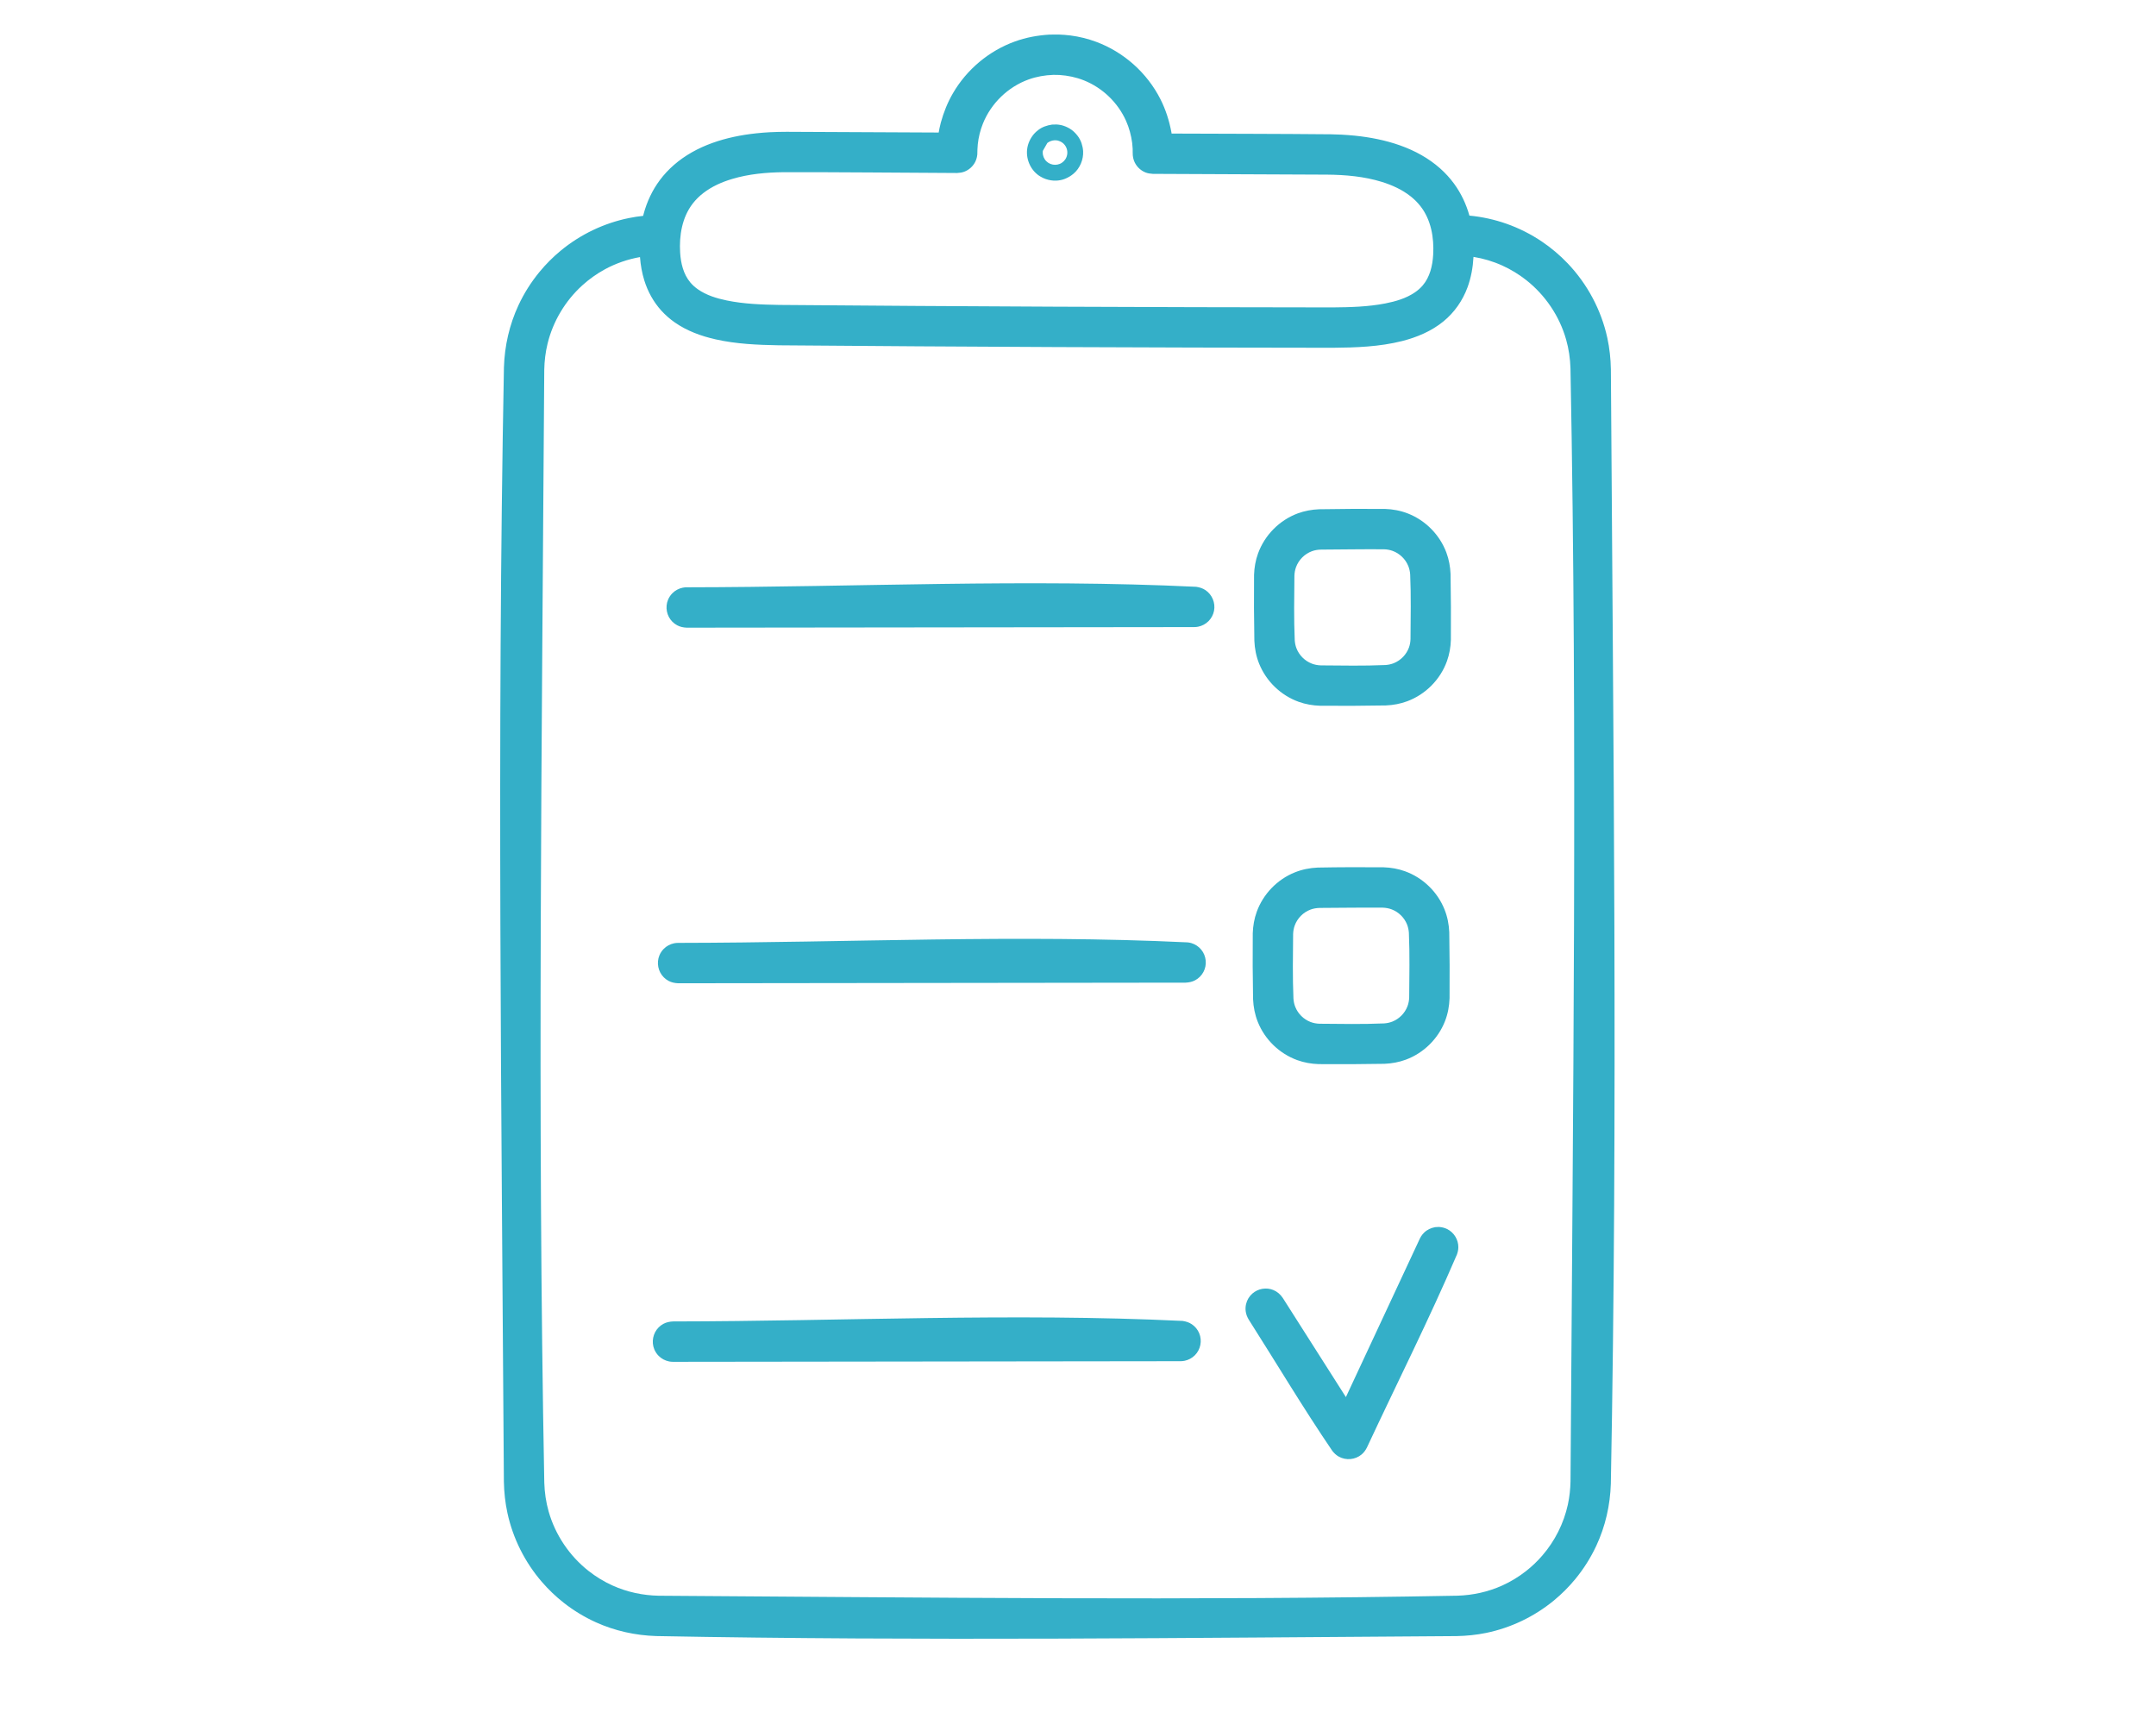
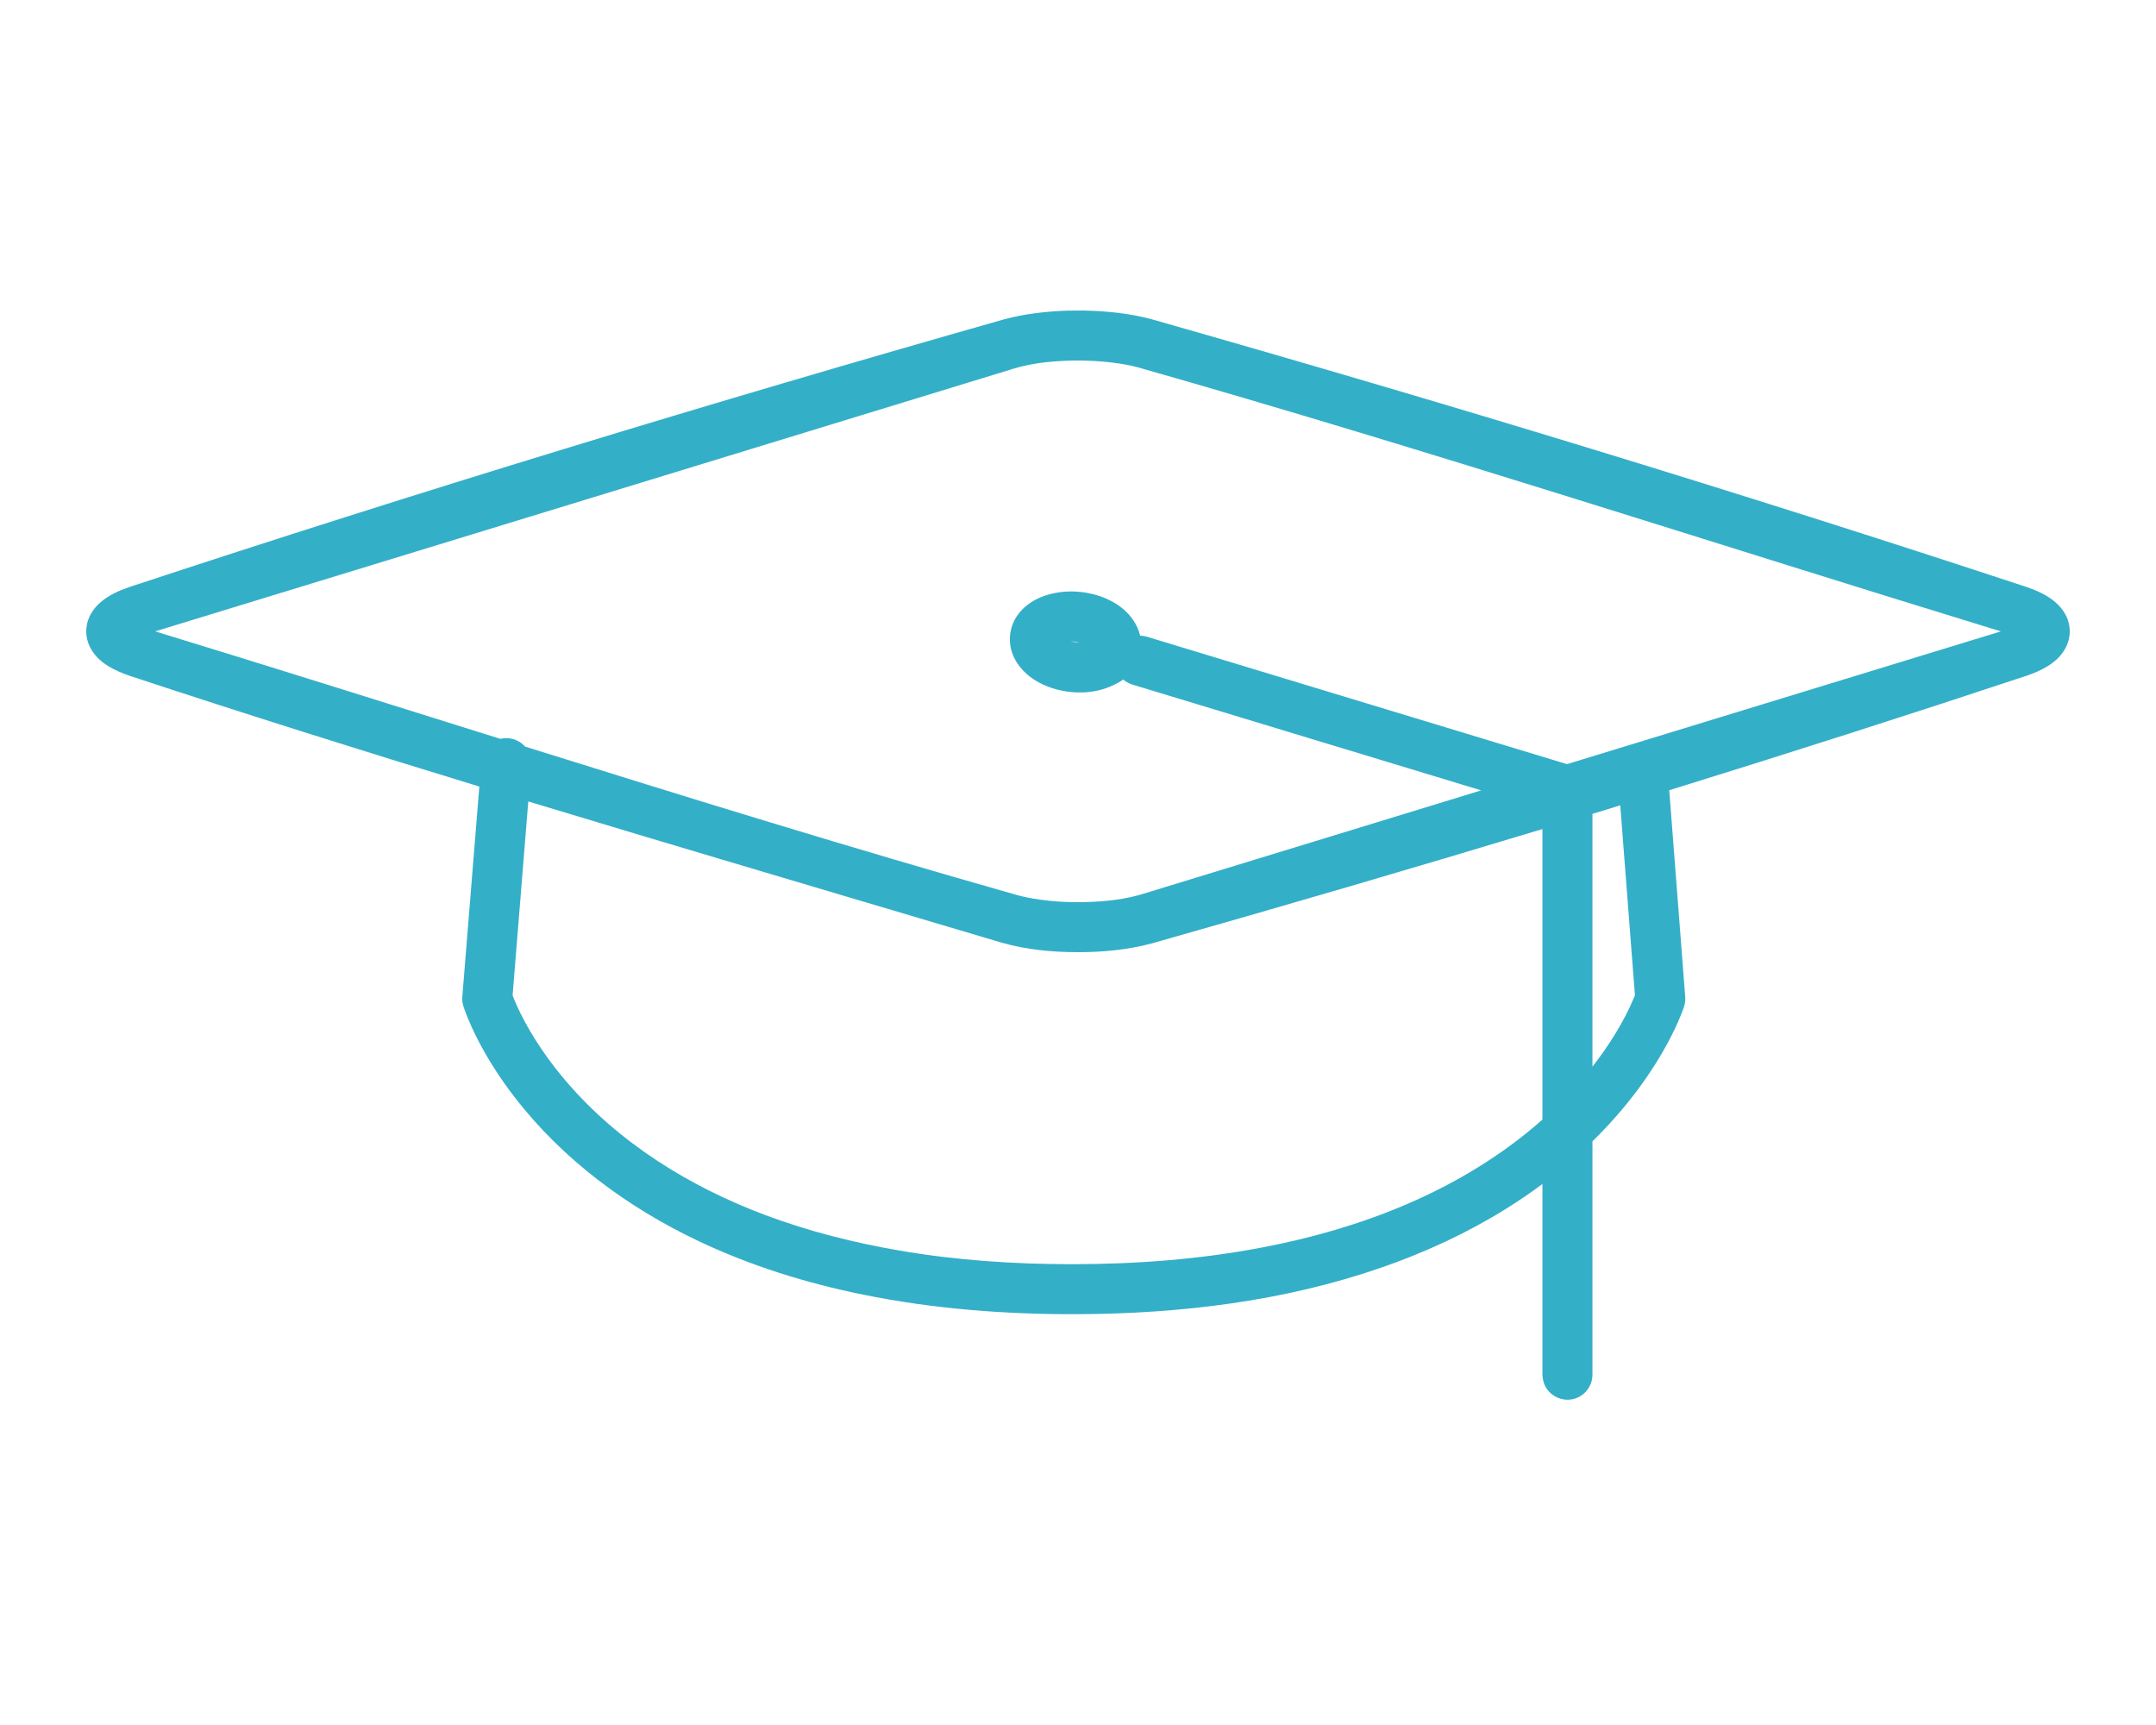
<svg xmlns="http://www.w3.org/2000/svg" width="125px" height="100px" viewBox="0 0 125 100" version="1.1">
  <defs />
  <g id="Symbols" stroke="none" stroke-width="1" fill="none" fill-rule="evenodd">
    <g id="symbol-03" fill="#34AFC8">
-       <path d="M37.288,12.514 C37.297,12.477 37.307,12.441 37.316,12.404 C37.505,11.698 37.819,11.027 38.257,10.44 C38.494,10.123 38.765,9.832 39.063,9.571 C40.377,8.421 42.125,7.914 43.83,7.73 C44.091,7.701 44.352,7.681 44.614,7.666 C44.947,7.648 45.281,7.642 45.615,7.641 L54.423,7.683 C54.444,7.559 54.445,7.56 54.469,7.436 C54.506,7.27 54.506,7.27 54.547,7.105 C54.711,6.512 54.937,5.943 55.247,5.41 C56.05,4.026 57.338,2.947 58.844,2.404 C59.491,2.17 60.163,2.046 60.848,2.006 C61.024,2 61.199,1.999 61.375,2.002 C61.607,2.011 61.839,2.027 62.069,2.057 C62.575,2.123 63.074,2.246 63.552,2.424 C65.158,3.019 66.507,4.225 67.28,5.752 C67.586,6.356 67.79,6.997 67.914,7.662 L67.927,7.743 C71.006,7.757 74.085,7.755 77.164,7.785 C77.365,7.79 77.566,7.796 77.766,7.805 C78.03,7.82 78.293,7.838 78.555,7.865 C80.323,8.047 82.148,8.563 83.502,9.768 C83.798,10.032 84.066,10.325 84.301,10.645 C84.709,11.202 85.008,11.834 85.193,12.499 C85.925,12.568 86.649,12.727 87.343,12.971 C88.069,13.227 88.762,13.577 89.4,14.007 C89.941,14.373 90.442,14.797 90.892,15.269 C92.034,16.467 92.837,17.972 93.189,19.588 C93.319,20.187 93.384,20.796 93.395,21.408 C93.531,42.943 93.802,64.483 93.393,86.014 C93.354,87.258 93.076,88.483 92.549,89.612 C92.225,90.306 91.813,90.957 91.326,91.548 C90.957,91.995 90.545,92.407 90.098,92.776 C88.962,93.714 87.6,94.367 86.157,94.663 C85.594,94.778 85.023,94.835 84.448,94.846 C68.981,94.945 53.511,95.138 38.047,94.844 C36.839,94.806 35.65,94.544 34.548,94.046 C33.883,93.745 33.255,93.363 32.682,92.913 C32.226,92.554 31.804,92.152 31.425,91.714 C30.437,90.574 29.742,89.191 29.421,87.717 C29.291,87.118 29.226,86.51 29.214,85.898 C29.078,64.363 28.808,42.823 29.217,21.292 C29.256,20.047 29.534,18.823 30.061,17.693 C30.384,16.999 30.796,16.348 31.284,15.757 C31.653,15.31 32.064,14.898 32.512,14.529 C33.648,13.591 35.01,12.938 36.454,12.643 C36.73,12.586 37.008,12.543 37.288,12.514 Z M85.43,14.892 L85.429,14.904 C85.395,15.502 85.29,16.098 85.082,16.661 C84.799,17.429 84.322,18.113 83.687,18.632 C82.993,19.2 82.152,19.553 81.288,19.772 C79.979,20.102 78.617,20.15 77.274,20.161 C66.566,20.153 55.857,20.107 45.148,20.017 C43.924,19.995 42.689,19.943 41.49,19.673 C40.653,19.485 39.829,19.185 39.122,18.691 C38.836,18.491 38.572,18.26 38.338,18.002 C37.887,17.503 37.559,16.905 37.358,16.264 C37.22,15.822 37.14,15.364 37.105,14.903 C36.395,15.03 35.71,15.265 35.074,15.61 C34.6,15.868 34.157,16.183 33.757,16.546 C32.771,17.442 32.062,18.629 31.746,19.923 C31.625,20.42 31.565,20.927 31.555,21.438 C31.419,42.943 31.148,64.453 31.557,85.955 C31.574,86.519 31.655,87.079 31.809,87.622 C32.195,88.981 33.018,90.2 34.128,91.072 C34.554,91.407 35.019,91.69 35.513,91.913 C36.356,92.294 37.268,92.488 38.193,92.506 C53.63,92.604 69.071,92.797 84.505,92.504 C85.4,92.476 86.281,92.282 87.098,91.913 C87.591,91.69 88.057,91.407 88.482,91.072 C88.821,90.806 89.134,90.507 89.416,90.181 C90.148,89.336 90.664,88.311 90.902,87.219 C90.998,86.774 91.046,86.323 91.055,85.868 C91.19,64.363 91.463,42.853 91.053,21.351 C91.035,20.786 90.955,20.227 90.8,19.683 C90.415,18.325 89.591,17.105 88.481,16.233 C88.056,15.899 87.59,15.616 87.097,15.393 C86.564,15.151 86.003,14.986 85.43,14.892 Z M83.423,71.127 C83.593,71.138 83.755,71.175 83.908,71.252 C84.301,71.45 84.554,71.863 84.551,72.303 C84.551,72.449 84.519,72.588 84.47,72.725 C82.846,76.507 80.992,80.185 79.251,83.915 C79.175,84.065 79.08,84.2 78.951,84.31 C78.581,84.626 78.038,84.678 77.614,84.438 C77.466,84.354 77.347,84.241 77.244,84.107 C75.552,81.62 74.011,79.033 72.396,76.495 C72.309,76.349 72.247,76.195 72.224,76.025 C72.204,75.882 72.211,75.736 72.245,75.596 C72.272,75.479 72.318,75.366 72.38,75.263 C72.442,75.16 72.52,75.067 72.611,74.988 C72.941,74.698 73.419,74.617 73.826,74.784 C74.053,74.877 74.233,75.037 74.37,75.238 L78.032,80.991 L82.32,71.802 C82.353,71.737 82.353,71.737 82.389,71.675 C82.443,71.595 82.501,71.519 82.571,71.452 C82.748,71.282 82.968,71.183 83.208,71.139 C83.28,71.131 83.35,71.127 83.423,71.127 Z M68.561,76.575 C68.754,76.603 68.932,76.656 69.096,76.766 C69.192,76.829 69.278,76.907 69.351,76.996 C69.424,77.085 69.484,77.184 69.528,77.29 C69.708,77.723 69.607,78.235 69.276,78.566 C69.113,78.729 68.903,78.842 68.677,78.887 C68.577,78.907 68.55,78.905 68.449,78.91 L39.018,78.946 C38.916,78.941 38.89,78.944 38.79,78.924 C38.564,78.879 38.353,78.767 38.19,78.604 C38.082,78.496 37.995,78.366 37.936,78.225 C37.756,77.792 37.857,77.281 38.188,76.949 C38.269,76.868 38.362,76.798 38.464,76.744 C38.638,76.651 38.82,76.615 39.015,76.605 C48.864,76.593 58.723,76.103 68.561,76.575 Z M80.219,50.278 C80.642,50.292 81.058,50.363 81.457,50.507 C82.493,50.88 83.34,51.697 83.749,52.72 C83.919,53.143 84.006,53.589 84.025,54.044 C84.048,55.317 84.051,56.591 84.042,57.864 C84.027,58.319 83.945,58.766 83.78,59.192 C83.381,60.219 82.543,61.045 81.51,61.429 C81.113,61.576 80.698,61.651 80.275,61.67 C79.001,61.692 77.727,61.699 76.453,61.688 C76.03,61.673 75.615,61.602 75.216,61.458 C74.181,61.084 73.335,60.267 72.926,59.245 C72.756,58.822 72.67,58.376 72.65,57.921 C72.627,56.647 72.62,55.372 72.632,54.098 C72.646,53.675 72.718,53.26 72.862,52.861 C73.236,51.826 74.053,50.98 75.075,50.571 C75.498,50.401 75.944,50.314 76.399,50.294 C77.672,50.27 78.946,50.267 80.219,50.278 Z M76.519,52.633 C76.335,52.637 76.154,52.665 75.981,52.73 C75.558,52.887 75.217,53.232 75.063,53.657 C75.006,53.816 74.978,53.981 74.972,54.149 C74.96,55.396 74.938,56.644 74.991,57.89 C75.003,58.057 75.036,58.219 75.099,58.375 C75.257,58.77 75.58,59.089 75.976,59.243 C76.145,59.309 76.322,59.341 76.503,59.347 C77.749,59.358 78.998,59.382 80.244,59.328 C80.411,59.317 80.574,59.283 80.73,59.221 C81.124,59.063 81.444,58.741 81.598,58.345 C81.664,58.175 81.696,57.998 81.702,57.817 C81.711,56.57 81.738,55.321 81.684,54.075 C81.672,53.909 81.639,53.746 81.577,53.591 C81.418,53.196 81.095,52.876 80.698,52.722 C80.529,52.656 80.351,52.624 80.17,52.618 C78.953,52.608 77.736,52.628 76.519,52.633 Z M68.854,54.63 C68.955,54.645 68.981,54.645 69.079,54.674 C69.299,54.741 69.498,54.873 69.644,55.051 C69.942,55.413 69.994,55.932 69.773,56.345 C69.719,56.446 69.65,56.54 69.569,56.621 C69.488,56.702 69.395,56.772 69.294,56.826 C69.12,56.919 68.937,56.955 68.742,56.965 L39.315,57.001 C39.119,56.991 38.937,56.956 38.763,56.863 C38.661,56.809 38.568,56.74 38.487,56.659 C38.155,56.328 38.053,55.817 38.231,55.384 C38.29,55.242 38.376,55.112 38.485,55.004 C38.647,54.841 38.858,54.728 39.083,54.683 C39.184,54.663 39.21,54.665 39.312,54.66 C49.159,54.648 59.018,54.158 68.854,54.63 Z M80.297,29.503 C80.752,29.518 81.198,29.6 81.622,29.766 C82.648,30.165 83.473,31.003 83.858,32.034 C84.006,32.432 84.081,32.847 84.1,33.27 C84.124,34.542 84.126,35.815 84.119,37.087 C84.106,37.511 84.035,37.927 83.891,38.327 C83.507,39.395 82.65,40.258 81.587,40.653 C81.19,40.801 80.776,40.876 80.353,40.895 C79.08,40.919 77.806,40.923 76.532,40.913 C76.109,40.899 75.694,40.828 75.295,40.685 C74.259,40.312 73.412,39.495 73.001,38.473 C72.831,38.049 72.744,37.603 72.725,37.148 C72.702,35.874 72.695,34.599 72.707,33.324 C72.721,32.901 72.793,32.486 72.937,32.088 C73.323,31.021 74.178,30.157 75.241,29.762 C75.639,29.615 76.054,29.54 76.477,29.522 C77.75,29.502 79.024,29.492 80.297,29.503 Z M76.593,31.861 C76.409,31.864 76.229,31.892 76.056,31.957 C75.633,32.114 75.292,32.46 75.138,32.884 C75.081,33.043 75.053,33.208 75.047,33.376 C75.035,34.623 75.012,35.871 75.066,37.116 C75.077,37.27 75.106,37.421 75.16,37.566 C75.313,37.977 75.644,38.311 76.053,38.469 C76.222,38.535 76.399,38.567 76.579,38.573 C77.826,38.582 79.074,38.608 80.319,38.553 C80.487,38.542 80.65,38.508 80.806,38.446 C81.213,38.283 81.54,37.946 81.689,37.534 C81.746,37.376 81.773,37.212 81.778,37.044 C81.785,35.797 81.814,34.549 81.759,33.303 C81.747,33.136 81.713,32.973 81.651,32.817 C81.488,32.41 81.15,32.083 80.737,31.934 C80.58,31.877 80.415,31.849 80.248,31.843 C79.029,31.833 77.811,31.855 76.593,31.861 Z M69.352,34.017 C69.545,34.046 69.723,34.099 69.887,34.208 C70.277,34.468 70.477,34.95 70.387,35.409 C70.364,35.522 70.325,35.631 70.271,35.733 C70.217,35.834 70.148,35.928 70.067,36.009 C69.904,36.172 69.694,36.285 69.468,36.33 C69.368,36.35 69.342,36.347 69.24,36.353 L39.814,36.387 C39.619,36.378 39.436,36.342 39.262,36.249 C39.161,36.195 39.067,36.126 38.986,36.045 C38.654,35.714 38.552,35.203 38.731,34.77 C38.789,34.628 38.876,34.498 38.984,34.39 C39.147,34.227 39.357,34.114 39.583,34.069 C39.683,34.049 39.709,34.051 39.811,34.046 C49.658,34.035 59.516,33.546 69.352,34.017 Z M61.072,4.34 C60.582,4.357 60.101,4.439 59.639,4.605 C58.438,5.039 57.458,5.989 56.984,7.174 C56.832,7.555 56.733,7.956 56.69,8.363 C56.669,8.561 56.666,8.759 56.662,8.957 L56.64,9.101 C56.606,9.225 56.603,9.259 56.546,9.375 C56.417,9.637 56.189,9.845 55.916,9.95 C55.776,10.005 55.639,10.02 55.49,10.029 C52.137,10.013 48.785,9.977 45.432,9.982 C44.428,9.995 43.416,10.085 42.45,10.374 C41.853,10.552 41.271,10.809 40.776,11.192 C40.548,11.368 40.341,11.571 40.164,11.799 C39.544,12.602 39.371,13.656 39.433,14.648 C39.472,15.258 39.619,15.889 40.019,16.368 C40.148,16.523 40.299,16.657 40.464,16.772 C40.957,17.117 41.552,17.297 42.135,17.418 C43.134,17.624 44.162,17.659 45.179,17.677 C55.874,17.767 66.57,17.812 77.265,17.821 C78.286,17.812 79.318,17.786 80.324,17.589 C80.916,17.473 81.521,17.297 82.024,16.955 C82.193,16.841 82.348,16.707 82.481,16.553 C82.904,16.06 83.056,15.403 83.092,14.769 C83.149,13.781 82.974,12.739 82.349,11.945 C82.182,11.732 81.988,11.542 81.776,11.375 C81.284,10.988 80.703,10.726 80.108,10.542 C79.087,10.228 78.012,10.134 76.948,10.124 L66.838,10.079 C66.69,10.069 66.554,10.052 66.415,9.998 C66.099,9.873 65.848,9.612 65.737,9.291 C65.706,9.2 65.685,9.105 65.677,9.009 C65.666,8.884 65.674,8.754 65.67,8.628 C65.663,8.513 65.653,8.4 65.641,8.286 C65.581,7.844 65.468,7.415 65.286,7.007 C64.811,5.945 63.922,5.09 62.841,4.658 C62.386,4.477 61.91,4.379 61.423,4.346 C61.305,4.341 61.189,4.339 61.072,4.34 Z M61.261,7.216 C61.348,7.223 61.434,7.232 61.52,7.251 C61.692,7.29 61.852,7.358 62.004,7.445 C62.186,7.549 62.337,7.696 62.466,7.859 C62.57,7.991 62.657,8.152 62.708,8.312 C62.756,8.459 62.788,8.609 62.797,8.764 C62.824,9.246 62.612,9.758 62.241,10.069 C62.089,10.197 61.926,10.295 61.741,10.368 C61.584,10.431 61.411,10.463 61.243,10.471 C61.032,10.481 60.827,10.445 60.627,10.379 C60.527,10.346 60.432,10.297 60.34,10.245 C59.79,9.935 59.477,9.277 59.55,8.655 C59.59,8.32 59.735,8.014 59.953,7.759 C60.021,7.68 60.1,7.612 60.182,7.547 C60.417,7.36 60.704,7.265 60.998,7.222 C61.086,7.216 61.172,7.213 61.261,7.216 Z M60.458,8.775 C60.451,8.845 60.456,8.918 60.47,8.986 C60.489,9.076 60.524,9.162 60.575,9.239 C60.792,9.564 61.244,9.651 61.566,9.435 C61.642,9.384 61.708,9.319 61.759,9.244 C61.822,9.151 61.862,9.044 61.876,8.933 C61.888,8.832 61.88,8.726 61.849,8.629 C61.815,8.52 61.755,8.421 61.674,8.34 C61.572,8.238 61.449,8.18 61.311,8.144 C61.254,8.136 61.198,8.131 61.139,8.132 C60.983,8.143 60.849,8.194 60.723,8.287 L60.463,8.742 C60.462,8.749 60.46,8.757 60.46,8.764 C60.459,8.767 60.459,8.772 60.458,8.777 L60.46,8.764 C60.46,8.761 60.46,8.76 60.459,8.765 L60.458,8.775 Z M60.462,8.743 L60.462,8.747 C60.462,8.746 60.463,8.742 60.462,8.743 Z" id="Page-1" />
+       <path d="M27.791,45.597 C20.998,43.522 14.223,41.395 7.48,39.164 C6.664,38.88 5.809,38.472 5.331,37.714 C5.256,37.596 5.192,37.472 5.141,37.341 C5.087,37.202 5.047,37.057 5.024,36.909 C4.992,36.704 4.992,36.496 5.024,36.291 C5.061,36.05 5.144,35.816 5.262,35.602 C5.405,35.343 5.599,35.116 5.821,34.921 C6.299,34.503 6.888,34.243 7.481,34.037 C24.278,28.495 41.207,23.345 58.221,18.51 C59.422,18.185 60.66,18.053 61.901,18.007 C62.201,18.001 62.501,17.999 62.801,18.001 C64.142,18.03 65.482,18.159 66.78,18.51 C83.792,23.348 100.722,28.494 117.519,34.037 C118.112,34.243 118.702,34.503 119.179,34.921 C119.401,35.116 119.595,35.343 119.738,35.603 C119.856,35.817 119.939,36.05 119.976,36.292 C120.008,36.496 120.008,36.704 119.976,36.909 C119.953,37.057 119.913,37.202 119.859,37.341 C119.808,37.472 119.744,37.596 119.669,37.714 C119.191,38.472 118.337,38.881 117.521,39.166 C110.63,41.451 103.715,43.663 96.779,45.811 L97.705,57.785 C97.707,57.956 97.716,58 97.684,58.168 C97.639,58.404 97.539,58.633 97.45,58.855 C97.345,59.114 97.233,59.369 97.113,59.622 C96.55,60.812 95.854,61.94 95.077,63.002 C94.249,64.132 93.326,65.187 92.327,66.164 L92.327,79.695 C92.321,79.817 92.324,79.848 92.3,79.969 C92.239,80.286 92.07,80.579 91.826,80.79 C91.687,80.911 91.525,81.004 91.351,81.065 C91.221,81.11 91.084,81.136 90.946,81.143 C90.385,81.169 89.846,80.858 89.589,80.359 C89.48,80.149 89.439,79.929 89.427,79.695 L89.427,68.637 C88.743,69.146 88.038,69.626 87.314,70.076 C85.057,71.482 82.629,72.602 80.118,73.474 C74.476,75.433 68.459,76.157 62.507,76.184 C58.329,76.203 54.136,75.883 50.038,75.051 C46.772,74.388 43.564,73.394 40.548,71.97 C36.402,70.013 32.605,67.213 29.802,63.56 C29.097,62.641 28.457,61.671 27.904,60.654 C27.511,59.931 27.16,59.183 26.89,58.405 L26.869,58.341 C26.829,58.178 26.81,58.138 26.801,57.969 C26.798,57.906 26.803,57.843 26.804,57.78 L27.791,45.597 Z M30.629,46.461 L29.719,57.706 C29.997,58.431 30.354,59.125 30.747,59.793 C31.344,60.806 32.037,61.762 32.8,62.658 C35.863,66.253 39.993,68.799 44.386,70.445 C46.897,71.386 49.502,72.039 52.142,72.494 C55.447,73.065 58.813,73.286 62.164,73.286 C65.868,73.286 69.582,73.006 73.223,72.309 C76.058,71.766 78.851,70.966 81.508,69.831 C84.374,68.607 87.094,66.974 89.427,64.904 L89.427,48.061 C81.898,50.339 74.348,52.545 66.78,54.69 C65.389,55.064 63.939,55.199 62.501,55.199 C61.02,55.199 59.522,55.058 58.094,54.653 C48.939,51.924 39.771,49.234 30.629,46.461 Z M93.939,46.686 C93.402,46.851 92.864,47.016 92.327,47.18 L92.327,61.832 C92.805,61.221 93.251,60.584 93.656,59.921 C94.076,59.233 94.454,58.518 94.761,57.771 L94.79,57.696 L93.939,46.686 Z M90.85,44.298 L116.006,36.602 C99.339,31.502 82.77,26.072 66.005,21.304 C65.876,21.269 65.747,21.238 65.617,21.207 C64.675,21.005 63.721,20.921 62.758,20.9 C62.5,20.898 62.501,20.898 62.243,20.9 C61.089,20.925 59.921,21.026 58.811,21.358 L8.998,36.601 C15.678,38.645 22.342,40.744 29.009,42.832 C29.158,42.795 29.208,42.8 29.373,42.791 C29.439,42.796 29.504,42.801 29.57,42.806 C29.635,42.821 29.7,42.831 29.763,42.849 C29.89,42.886 30.011,42.941 30.123,43.011 C30.242,43.085 30.349,43.176 30.44,43.28 C39.929,46.249 49.428,49.185 58.994,51.895 C59.123,51.93 59.252,51.961 59.382,51.992 C60.657,52.264 61.97,52.341 63.272,52.283 C64.255,52.24 65.246,52.124 66.192,51.842 L85.877,45.819 L65.647,39.684 C65.452,39.616 65.274,39.525 65.119,39.392 C65.079,39.421 65.039,39.449 64.998,39.476 C64.87,39.561 64.736,39.626 64.6,39.694 C64.022,39.984 63.382,40.124 62.738,40.141 C62.502,40.147 62.266,40.137 62.031,40.111 C60.939,39.99 59.809,39.521 59.118,38.638 C58.943,38.414 58.799,38.166 58.7,37.899 C58.435,37.182 58.525,36.379 58.942,35.738 C59.098,35.5 59.293,35.289 59.513,35.11 C60.134,34.605 60.914,34.376 61.698,34.301 C61.861,34.291 62.021,34.286 62.184,34.286 C62.406,34.293 62.627,34.308 62.848,34.34 C63.932,34.497 65.045,35.004 65.686,35.924 C65.881,36.203 66.026,36.516 66.102,36.849 L66.135,36.849 C66.258,36.859 66.37,36.879 66.489,36.91 L90.85,44.298 Z M62.131,37.194 C62.29,37.224 62.45,37.244 62.612,37.243 C62.528,37.224 62.443,37.211 62.357,37.2 C62.283,37.192 62.209,37.188 62.135,37.185 L62.094,37.185 C62.106,37.188 62.119,37.191 62.131,37.194 Z" id="Page-1" />
    </g>
  </g>
</svg>
